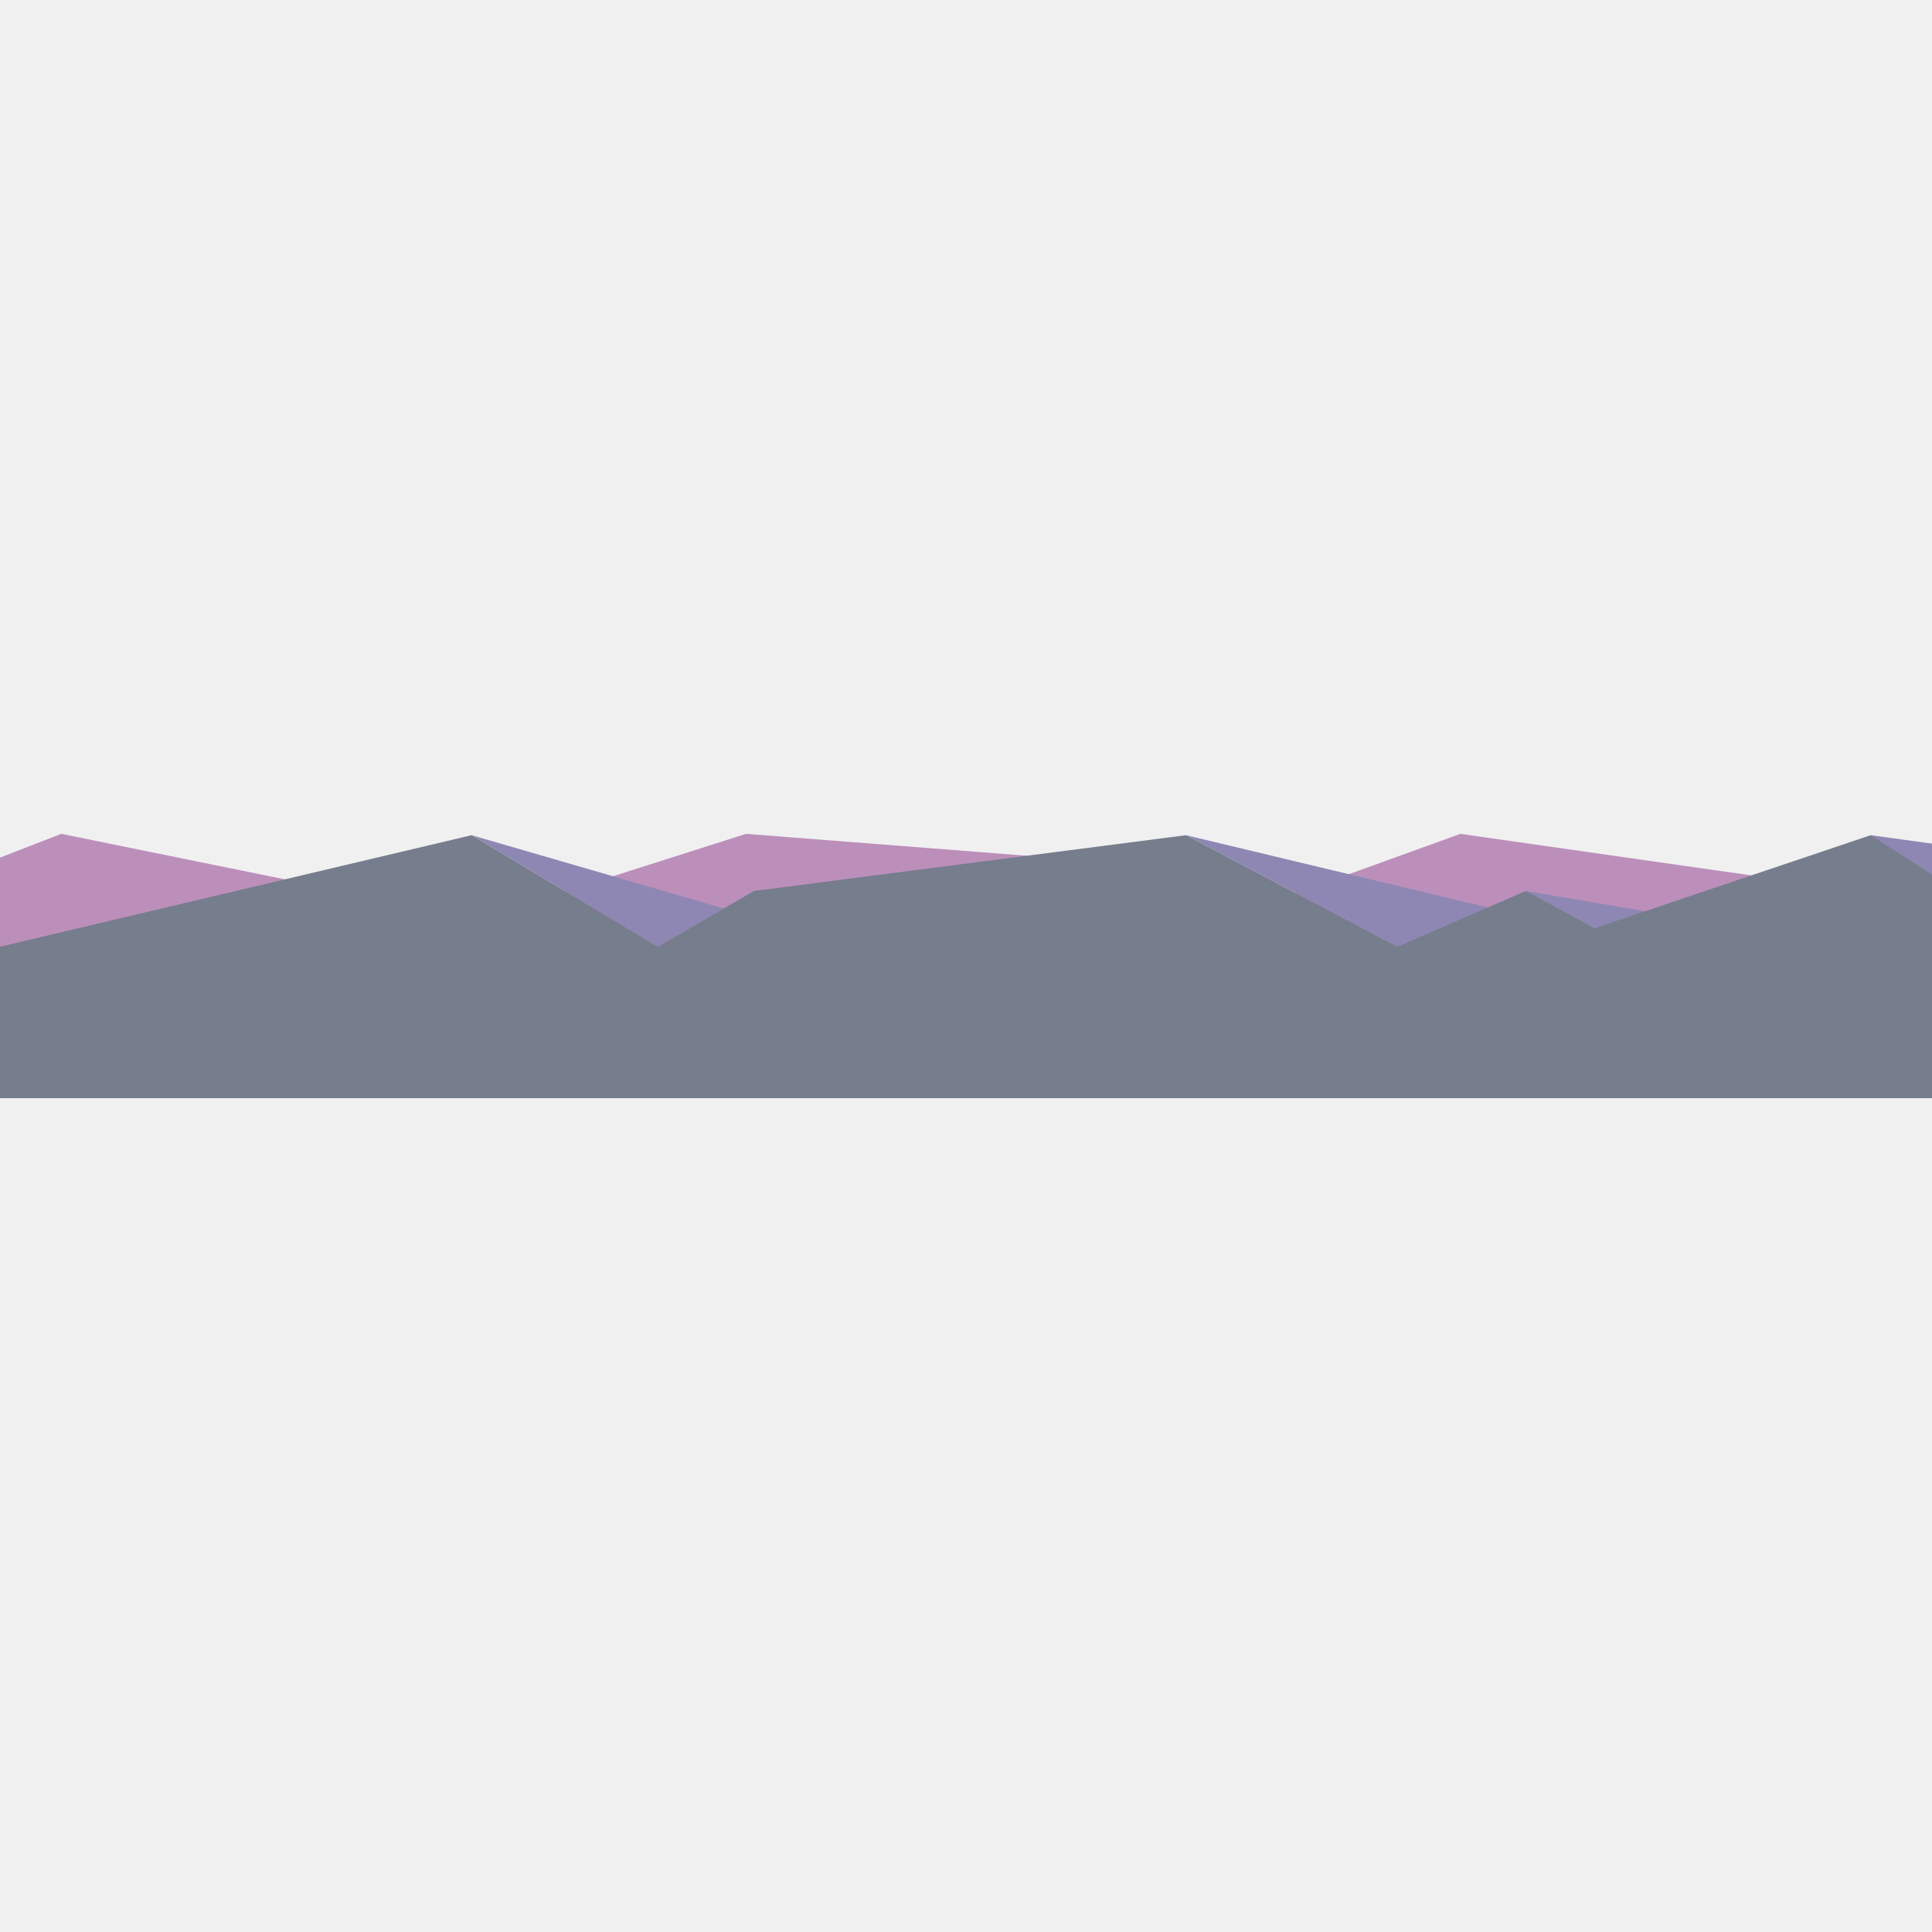
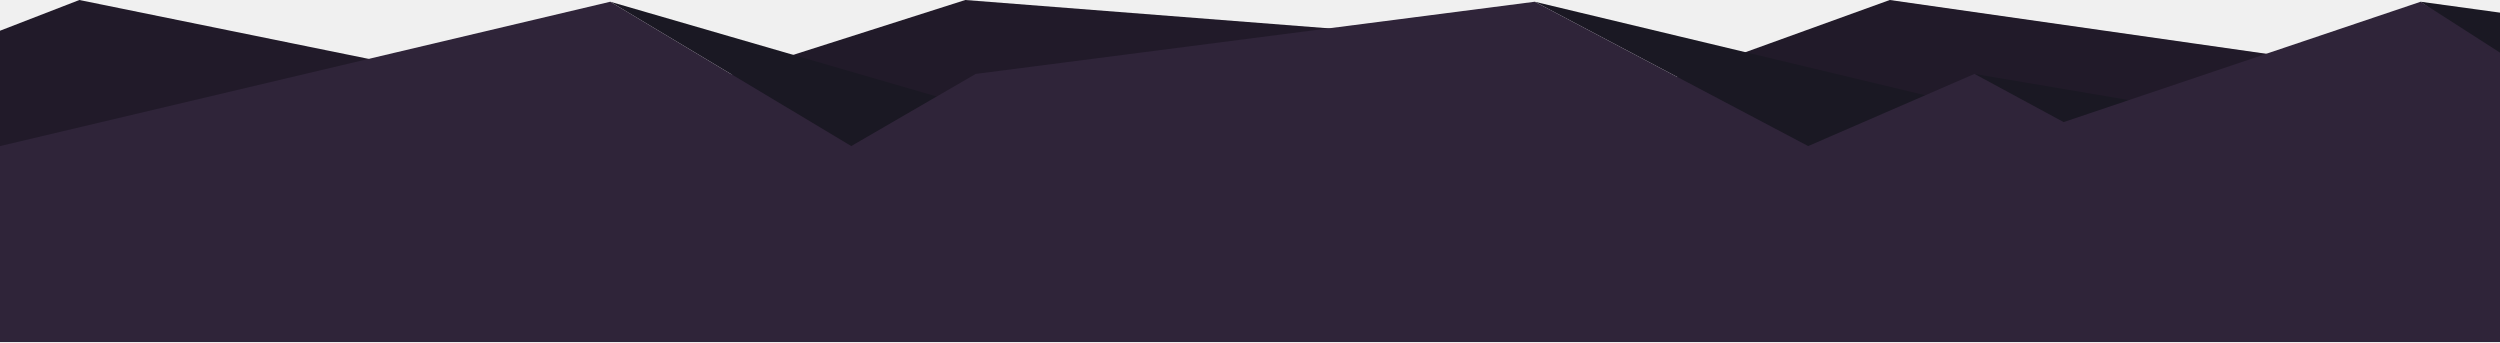
- <svg xmlns="http://www.w3.org/2000/svg" xmlns:xlink="http://www.w3.org/1999/xlink" id="SvgjsSvg1001" width="288" height="288" version="1.1">
-   <defs id="SvgjsDefs1002" />
-   <g id="SvgjsG1008">
-     <svg viewBox="0 0 1440 197" width="288" height="288">
-       <defs>
-         <path id="a" d="M0 0h1440v197H0z" fill="#fc85ae" class="color000 svgShape" />
-       </defs>
-       <g fill="none" fill-rule="evenodd">
-         <mask id="b" fill="#fff">
-           <use xlink:href="#a" />
-         </mask>
-         <g mask="url(#b)" fill="#fc85ae" class="color000 svgShape">
-           <path fill="#9e579d" d="M1440 50.205L1088.504 0 949.669 50.205 878 25.102 556 0 398.525 50.205l-95.807-25.103-51.328 16.761L45.704 0 0 17.701V160h1440z" class="color211A29 svgShape" />
-           <path fill="#574b90" d="M1394.296 1l94.649 69.336 50.047-49.449zM1137.282 42.576l51.328 27.76 80.6-5.426zM884 1l157.475 83.151 80.929-26.062zM351.496 1l138.835 83.151 49.321-28.526z" class="color1A1823 svgShape" />
-           <path fill="#303a52" d="M0 84.151L351.496 1l138.835 83.151L562 42.576 884 1l157.475 83.151 95.807-41.575 51.328 27.76L1394.296 1 1440 30.317V266H0z" class="color2F2439 svgShape" />
-         </g>
-       </g>
-     </svg>
+ <svg xmlns="http://www.w3.org/2000/svg" xmlns:xlink="http://www.w3.org/1999/xlink" width="1440" height="197">
+   <defs>
+     <path id="a" d="M0 0h1440v197H0z" />
+   </defs>
+   <g fill="none" fill-rule="evenodd">
+     <mask id="b" fill="#fff">
+       <use xlink:href="#a" />
+     </mask>
+     <g mask="url(#b)">
+       <path fill="#211A29" d="M1440 50.205L1088.504 0 949.669 50.205 878 25.102 556 0 398.525 50.205l-95.807-25.103-51.328 16.761L45.704 0 0 17.701V160h1440z" />
+       <path fill="#1A1823" d="M1394.296 1l94.649 69.336 50.047-49.449zM1137.282 42.576l51.328 27.76 80.6-5.426zM884 1l157.475 83.151 80.929-26.062zM351.496 1l138.835 83.151 49.321-28.526z" />
+       <path fill="#2F2439" d="M0 84.151L351.496 1l138.835 83.151L562 42.576 884 1l157.475 83.151 95.807-41.575 51.328 27.76L1394.296 1 1440 30.317V266H0z" />
+     </g>
  </g>
</svg>
